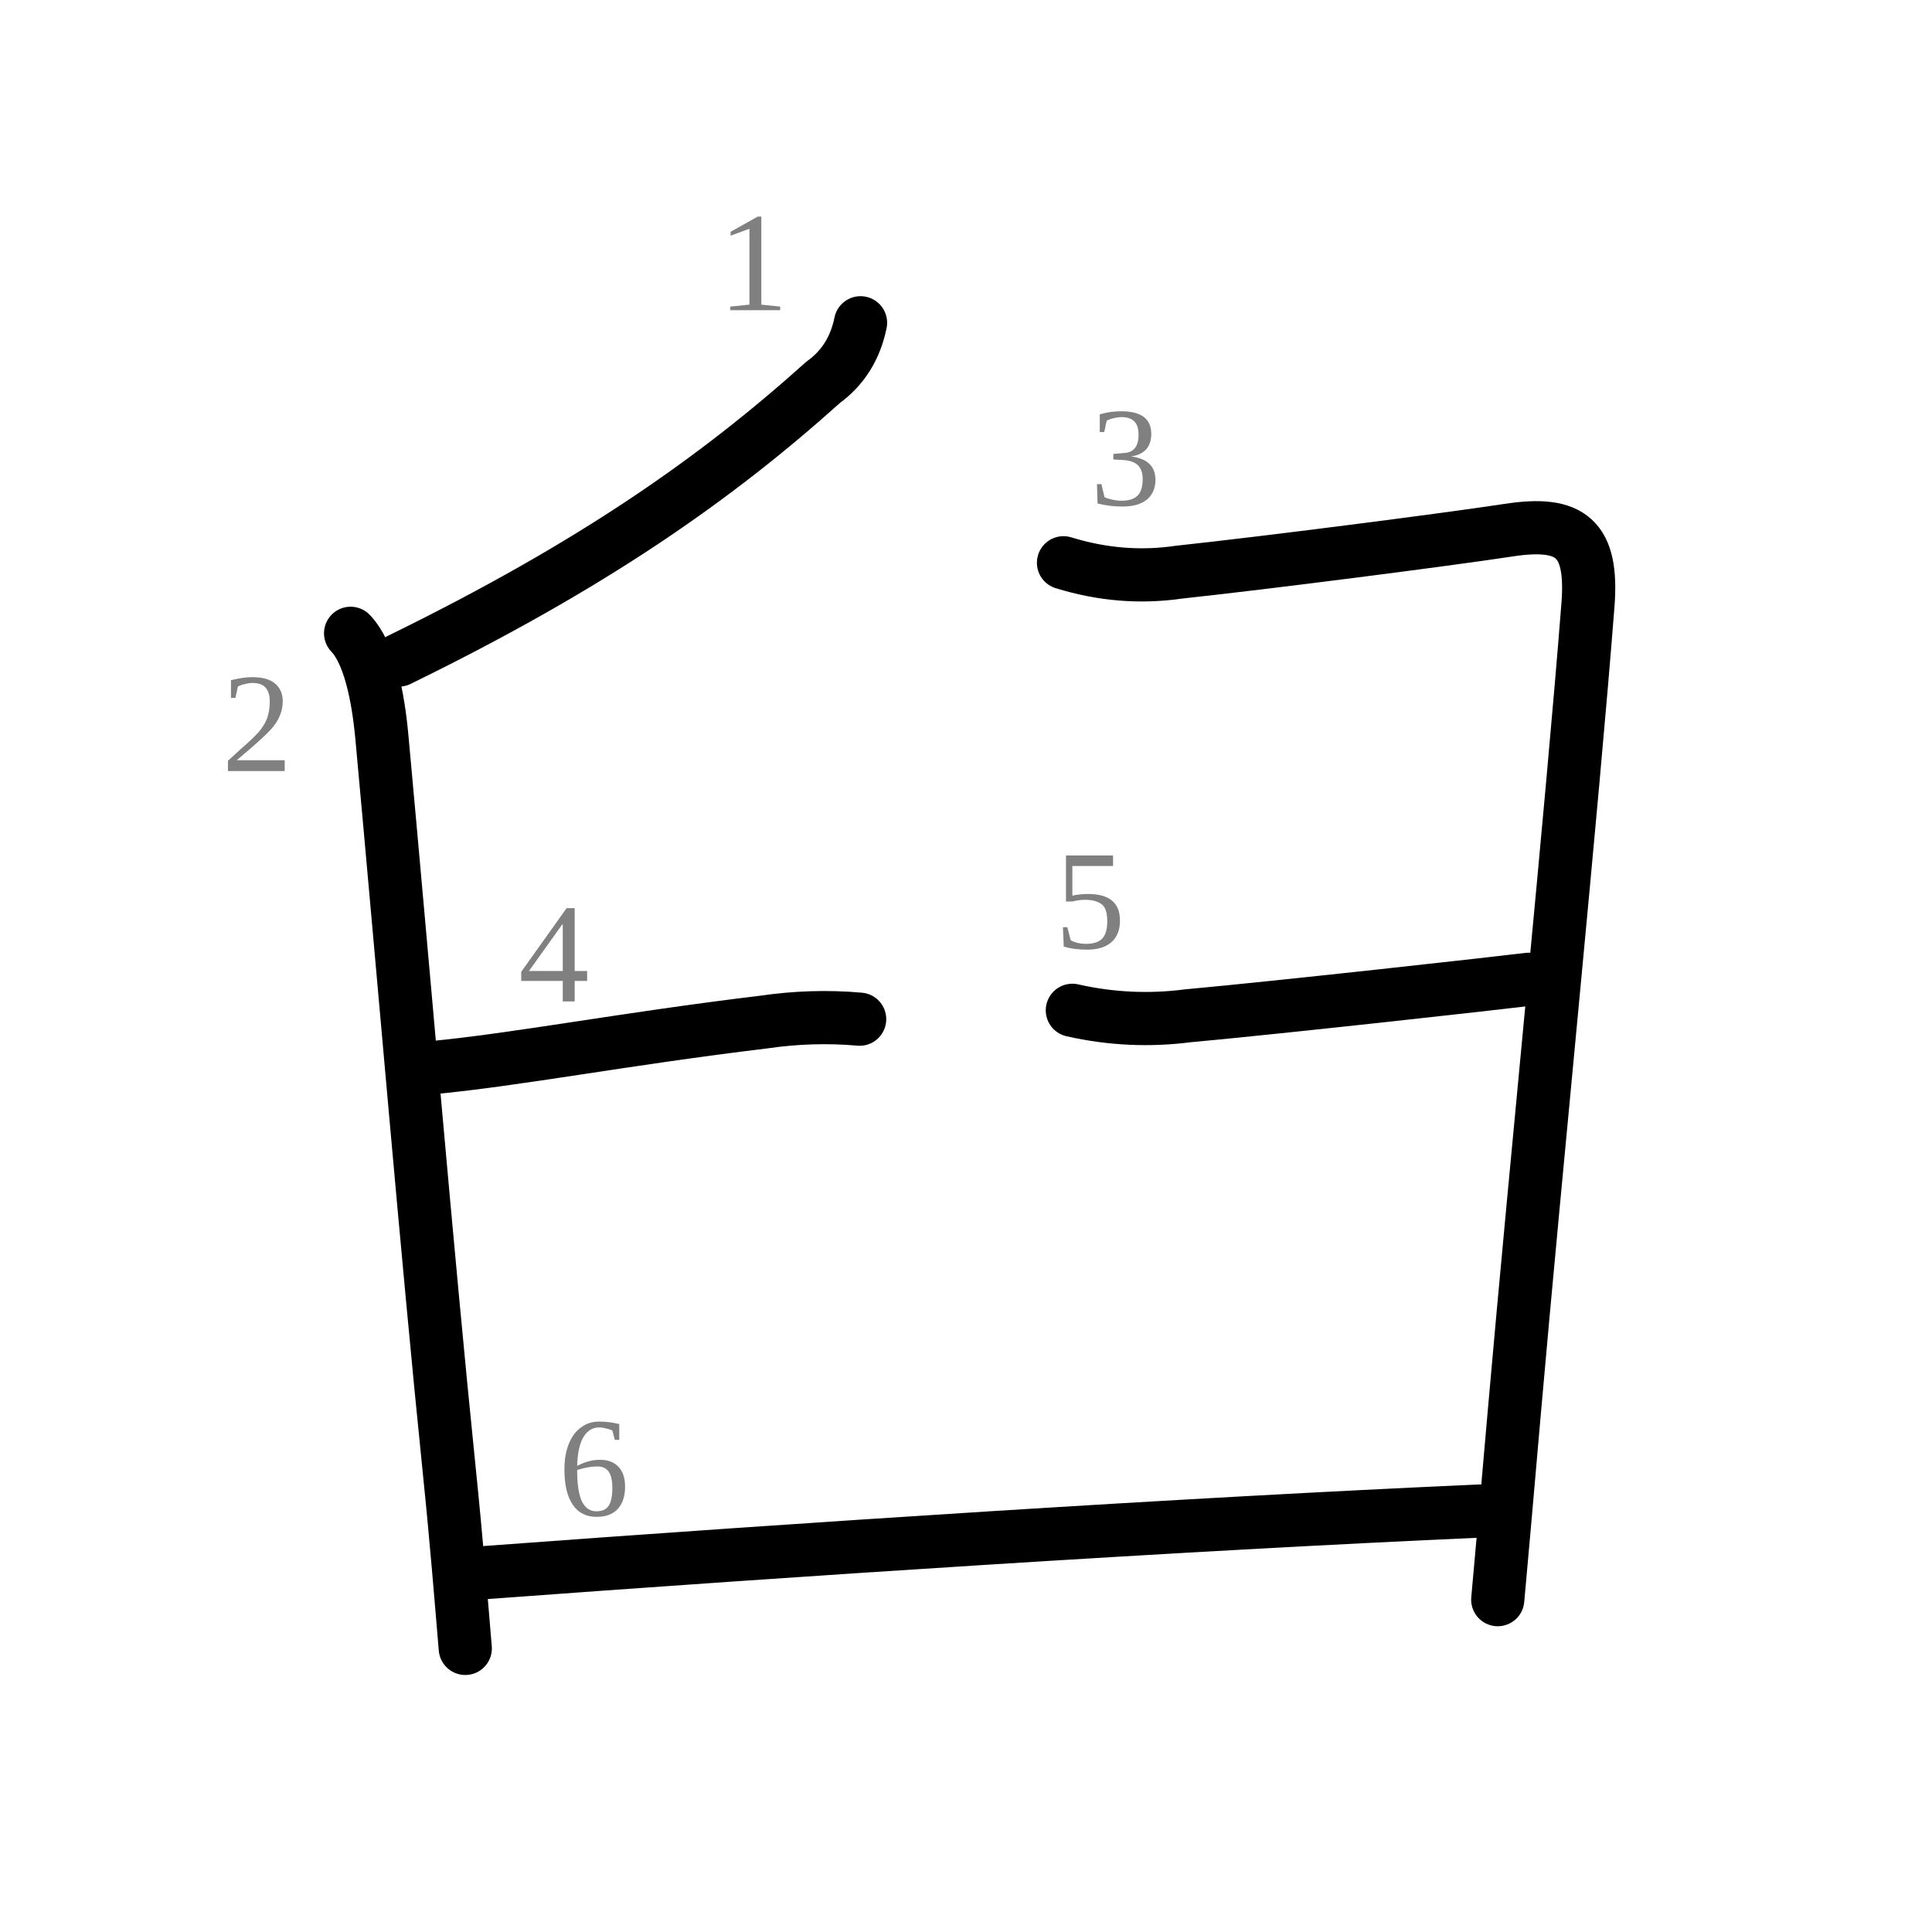
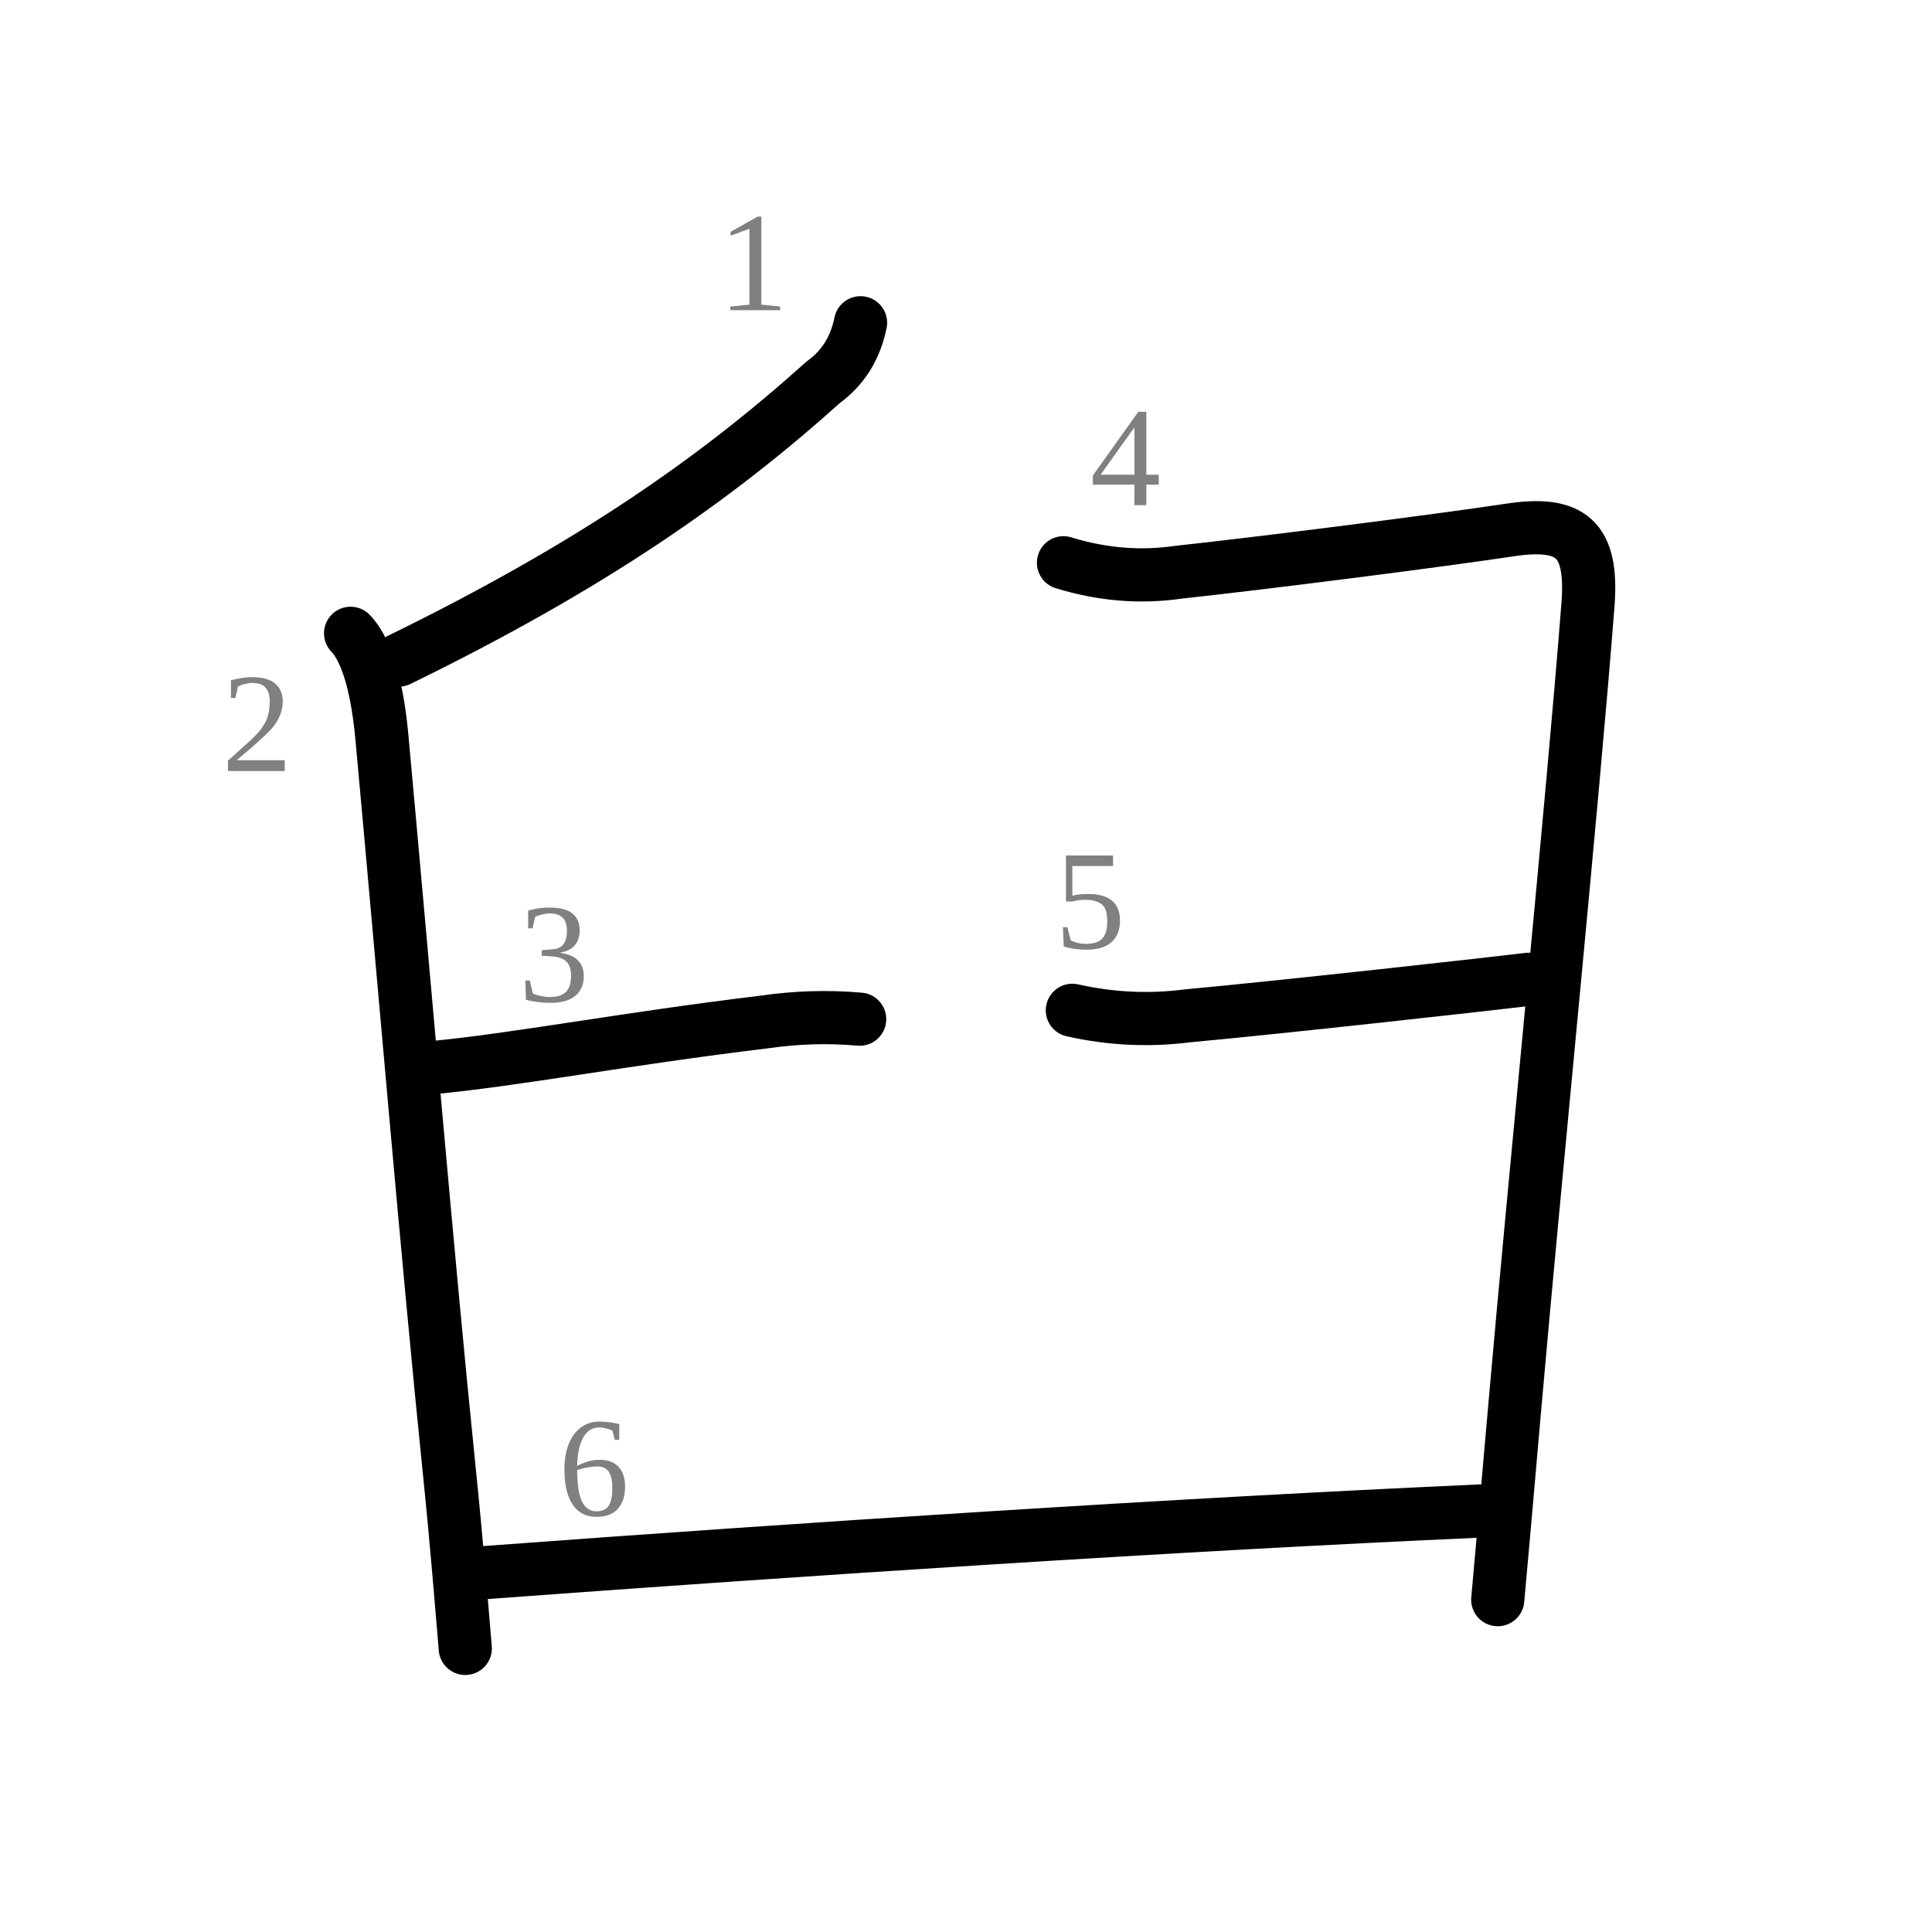
<svg xmlns="http://www.w3.org/2000/svg" xmlns:ns1="http://kanjivg.tagaini.net" width="109" height="109" viewBox="0 0 109 109">
  <g id="kvg:StrokePaths_081fc" style="fill:none;stroke:#000000;stroke-width:3;stroke-linecap:round;stroke-linejoin:round;">
    <g id="kvg:081fc" ns1:element="臼" ns1:radical="general">
      <path id="kvg:081fc-s1" ns1:type="㇒" d="M48.55,18.21c-0.29,1.43-0.99,2.55-2.11,3.36c-6.01,5.4-12.97,10.31-23.94,15.67" />
      <path id="kvg:081fc-s2" ns1:type="㇑" d="M19.78,35.73c1.06,1.1,1.55,3.55,1.76,5.8c1.2,13.03,2.58,29.47,3.8,41.37c0.42,4.08,0.7,7.62,0.91,10.1" />
      <path id="kvg:081fc-s3" ns1:type="㇕" d="M60,31.75c2.17,0.67,4.34,0.85,6.52,0.53c4.85-0.52,14.99-1.82,18.6-2.37c3.51-0.54,4.76,0.46,4.47,4.21c-0.88,11.34-2.96,31.9-4.14,45.38c-0.42,4.83-0.76,8.68-0.95,10.75" />
      <path id="kvg:081fc-s4" ns1:type="㇐" d="M24.25,60.25c4.97-0.47,10.83-1.62,18.86-2.59c1.78-0.26,3.58-0.32,5.39-0.16" />
      <path id="kvg:081fc-s5" ns1:type="㇐" d="M60.5,57c2.17,0.49,4.34,0.59,6.51,0.31c5.46-0.5,17.62-1.86,19.24-2.06" />
      <path id="kvg:081fc-s6" ns1:type="㇐" d="M27,88.75c18.62-1.38,39.62-2.75,56.5-3.5" />
    </g>
  </g>
  <g id="kvg:StrokeNumbers_081fc" style="font-size:8;fill:#808080">
    <text transform="matrix(1 0 0 1 40.50 17.50)">1</text>
    <text transform="matrix(1 0 0 1 12.50 43.50)">2</text>
-     <text transform="matrix(1 0 0 1 61.50 28.50)">3</text>
-     <text transform="matrix(1 0 0 1 29.25 56.50)">4</text>
+     <text transform="matrix(1 0 0 1 29.25 56.50)">3</text>
+     <text transform="matrix(1 0 0 1 61.50 28.50)">4</text>
    <text transform="matrix(1 0 0 1 59.50 53.50)">5</text>
    <text transform="matrix(1 0 0 1 31.50 85.50)">6</text>
  </g>
</svg>
